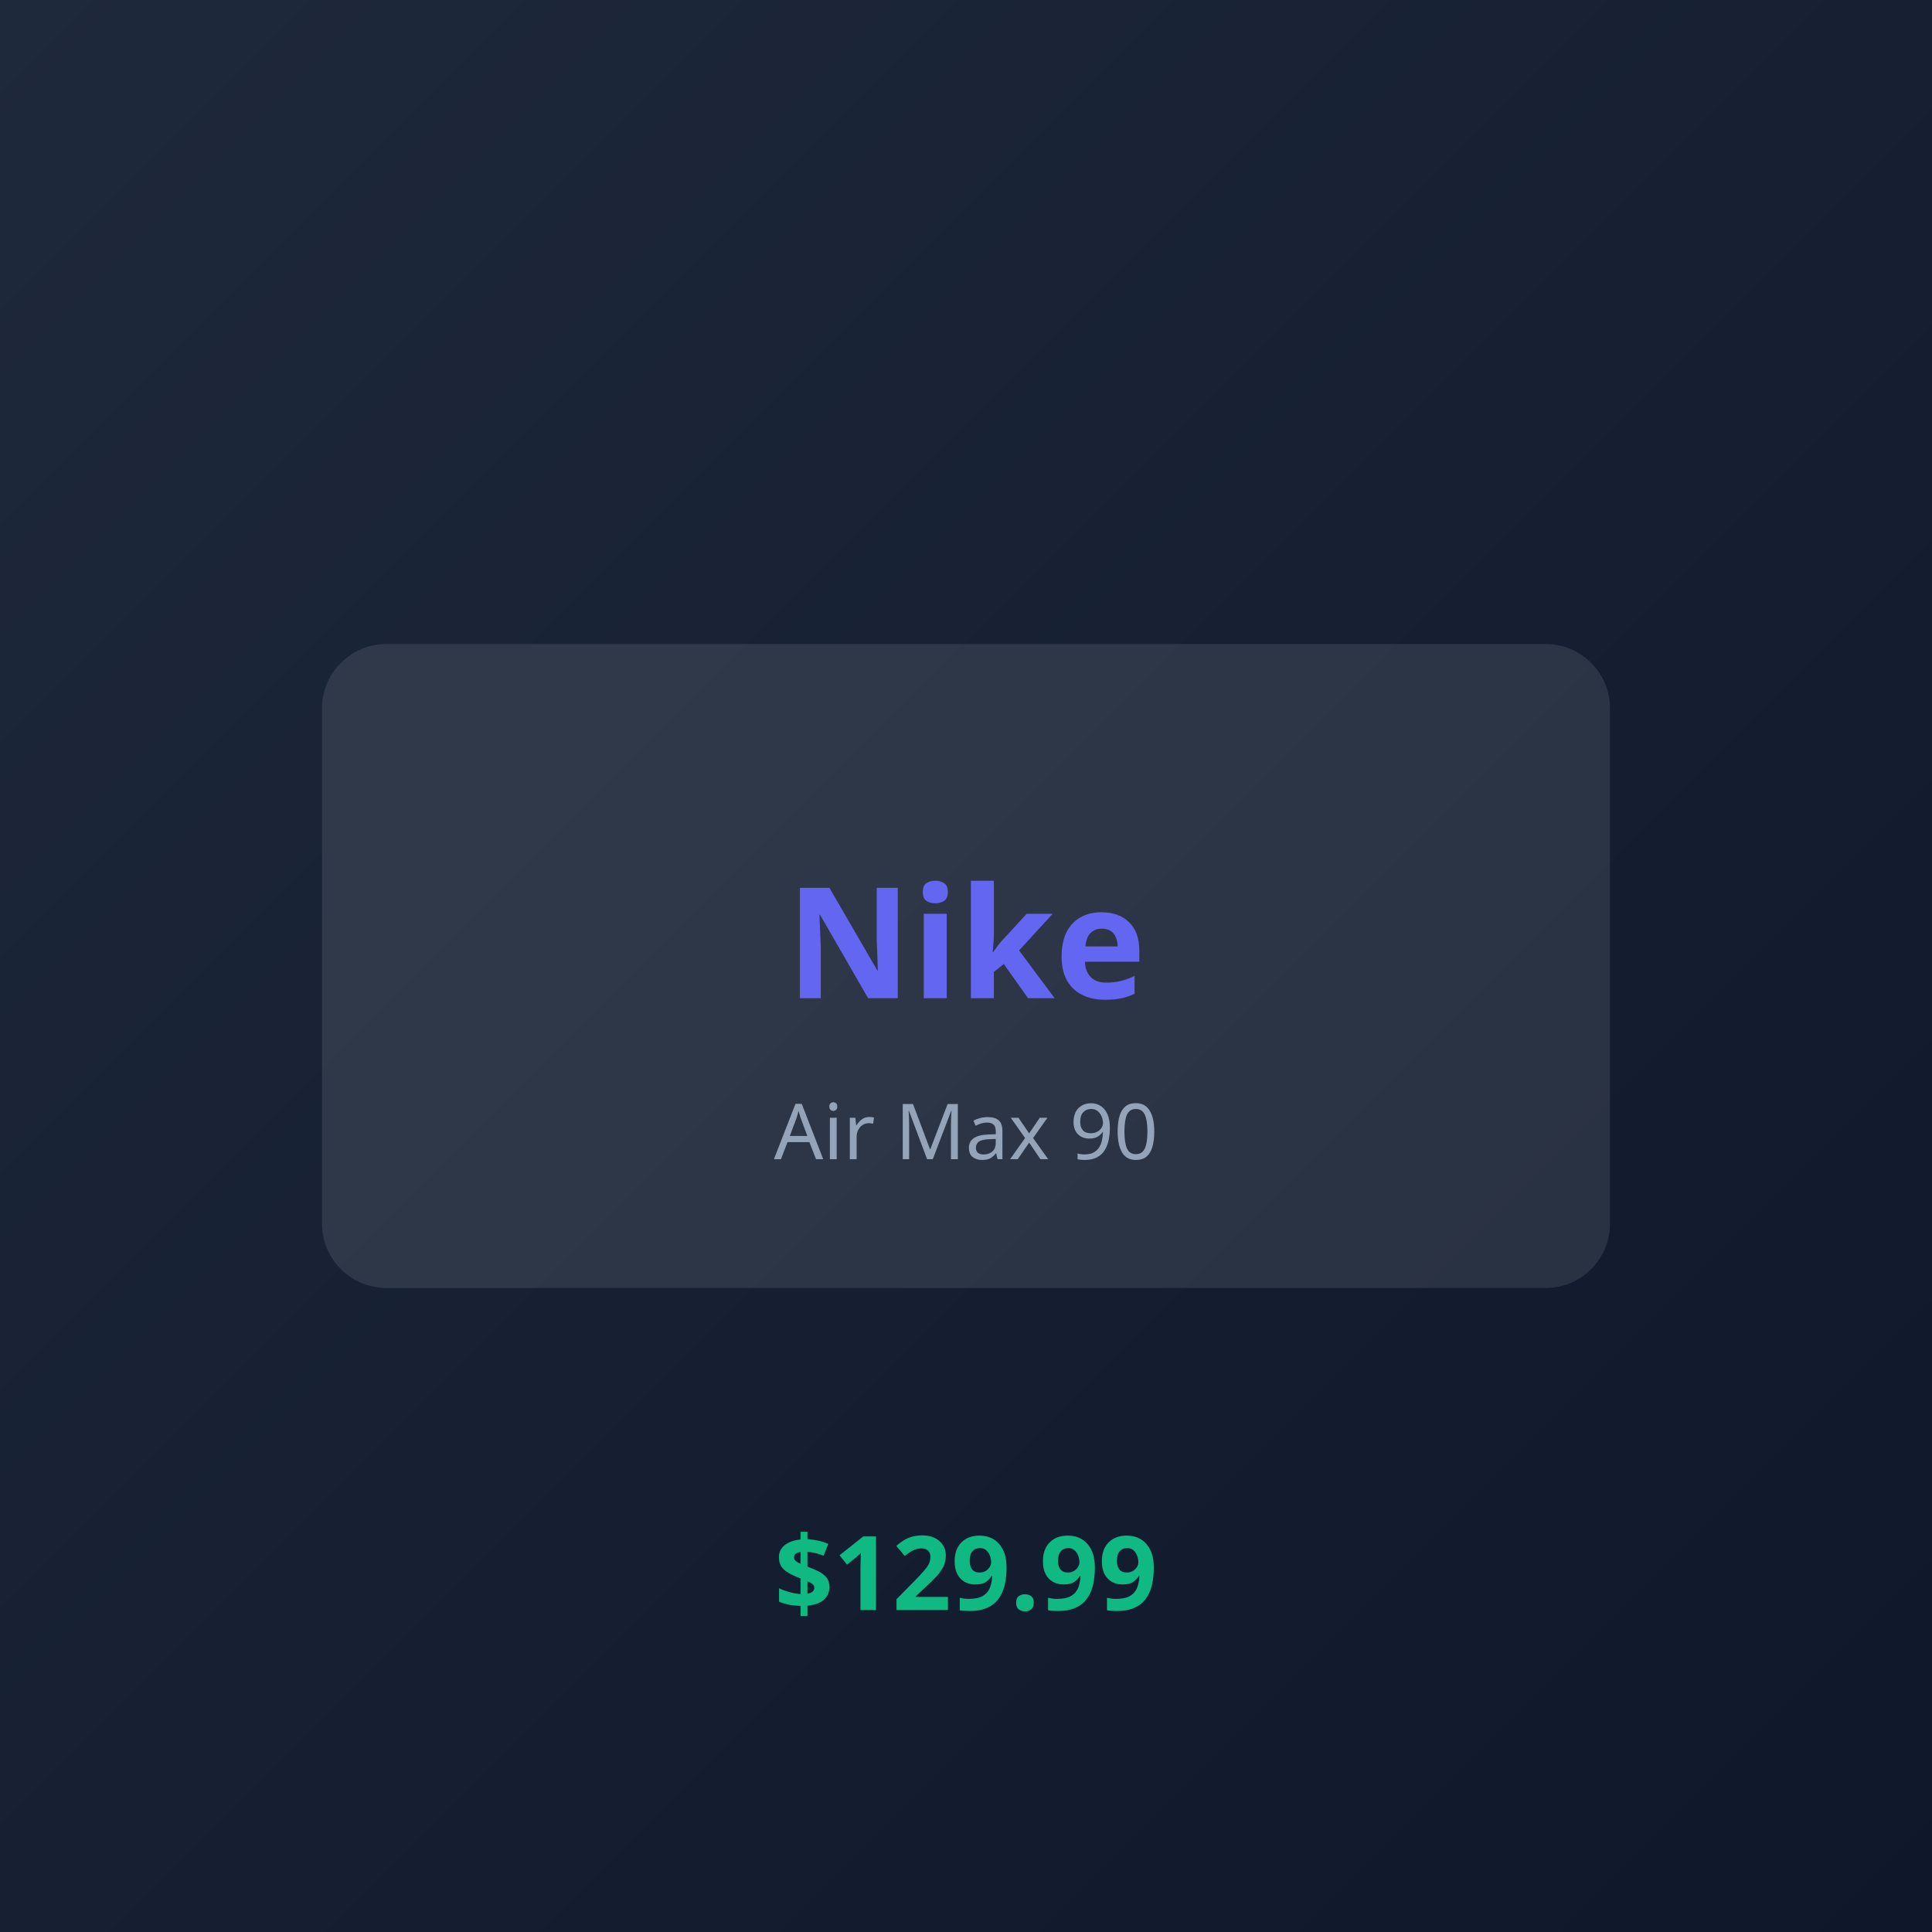
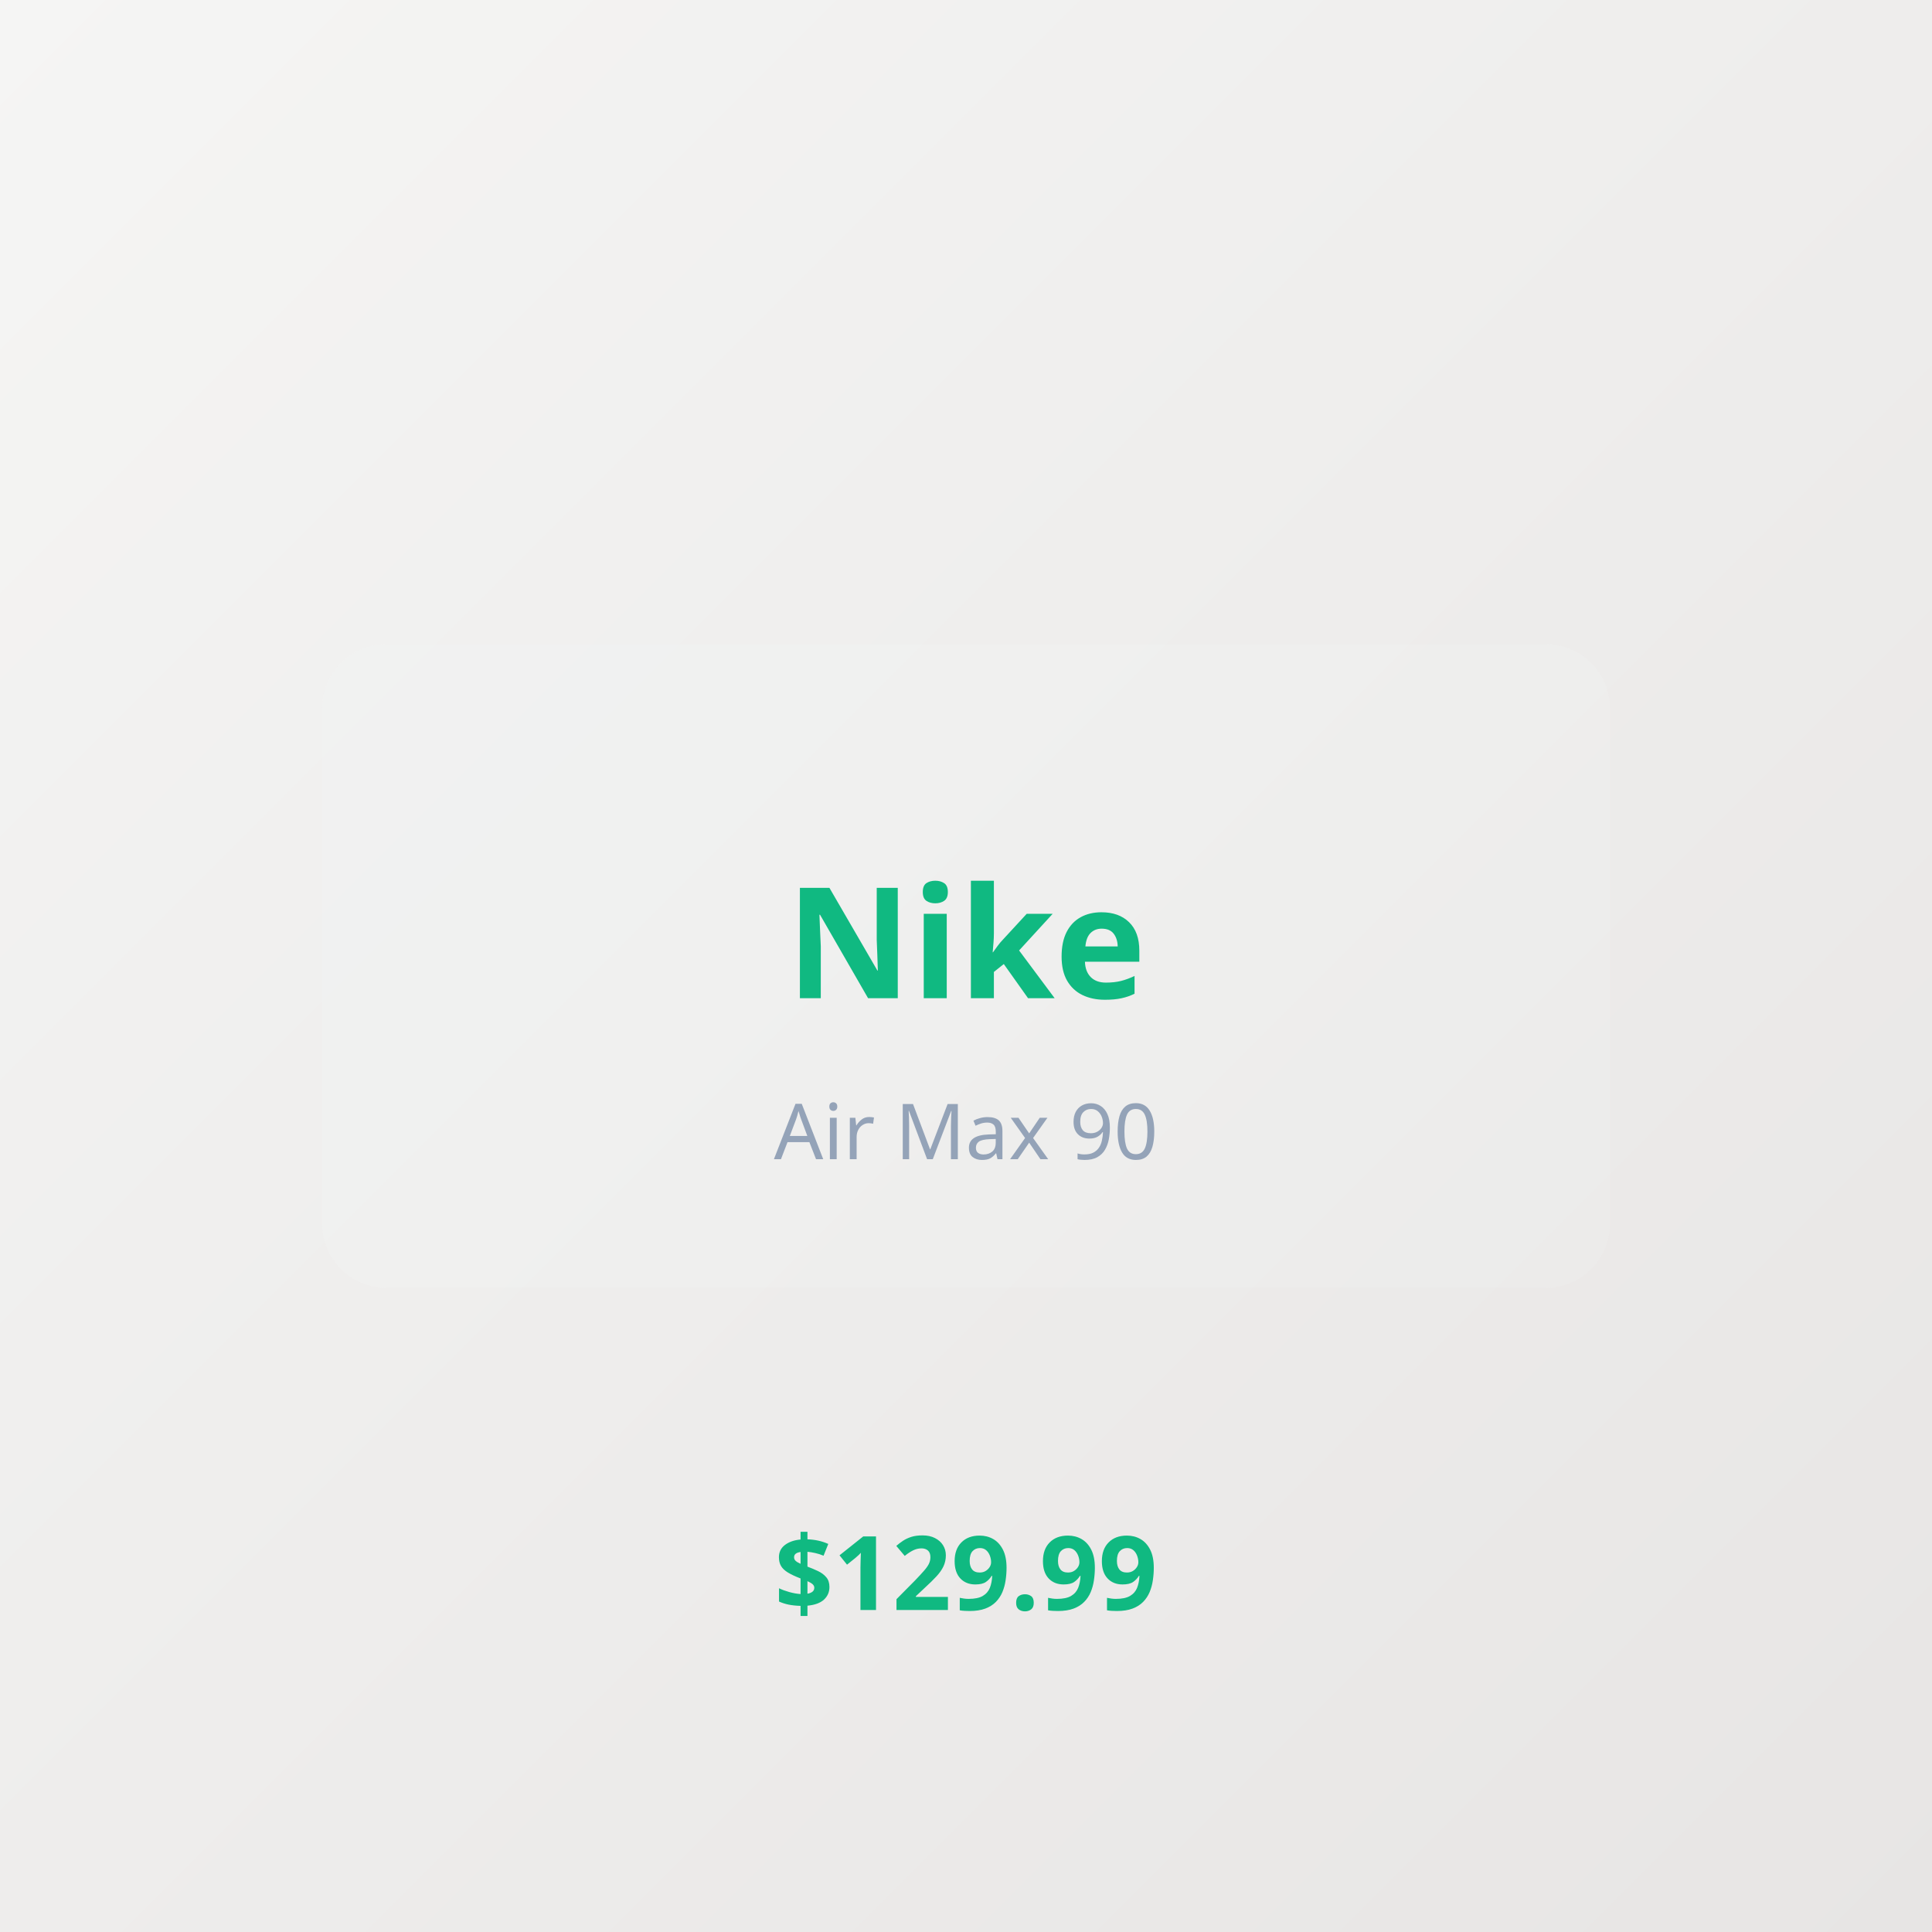
<svg xmlns="http://www.w3.org/2000/svg" width="600" height="600" viewBox="0 0 600 600">
  <defs>
    <linearGradient id="bg" x1="0%" y1="0%" x2="100%" y2="100%">
-       <stop offset="0%" style="stop-color:#1E293B" />
-       <stop offset="100%" style="stop-color:#0F172A" />
+       <stop offset="0%" style="stop-color:#F5F5F4" />
+       <stop offset="100%" style="stop-color:#E7E5E4" />
    </linearGradient>
  </defs>
  <rect width="600" height="600" fill="url(#bg)" />
  <rect x="100" y="200" width="400" height="200" rx="20" fill="#F8FAFC" opacity="0.1" />
-   <text x="300" y="310" text-anchor="middle" fill="#6366F1" font-family="system-ui" font-size="48" font-weight="700">Nike</text>
+   <text x="300" y="310" text-anchor="middle" fill="#10B981" font-family="system-ui" font-size="48" font-weight="700">Nike</text>
  <text x="300" y="360" text-anchor="middle" fill="#94A3B8" font-family="system-ui" font-size="24">Air Max 90</text>
  <text x="300" y="500" text-anchor="middle" fill="#10B981" font-family="system-ui" font-size="32" font-weight="600">$129.99</text>
</svg>
